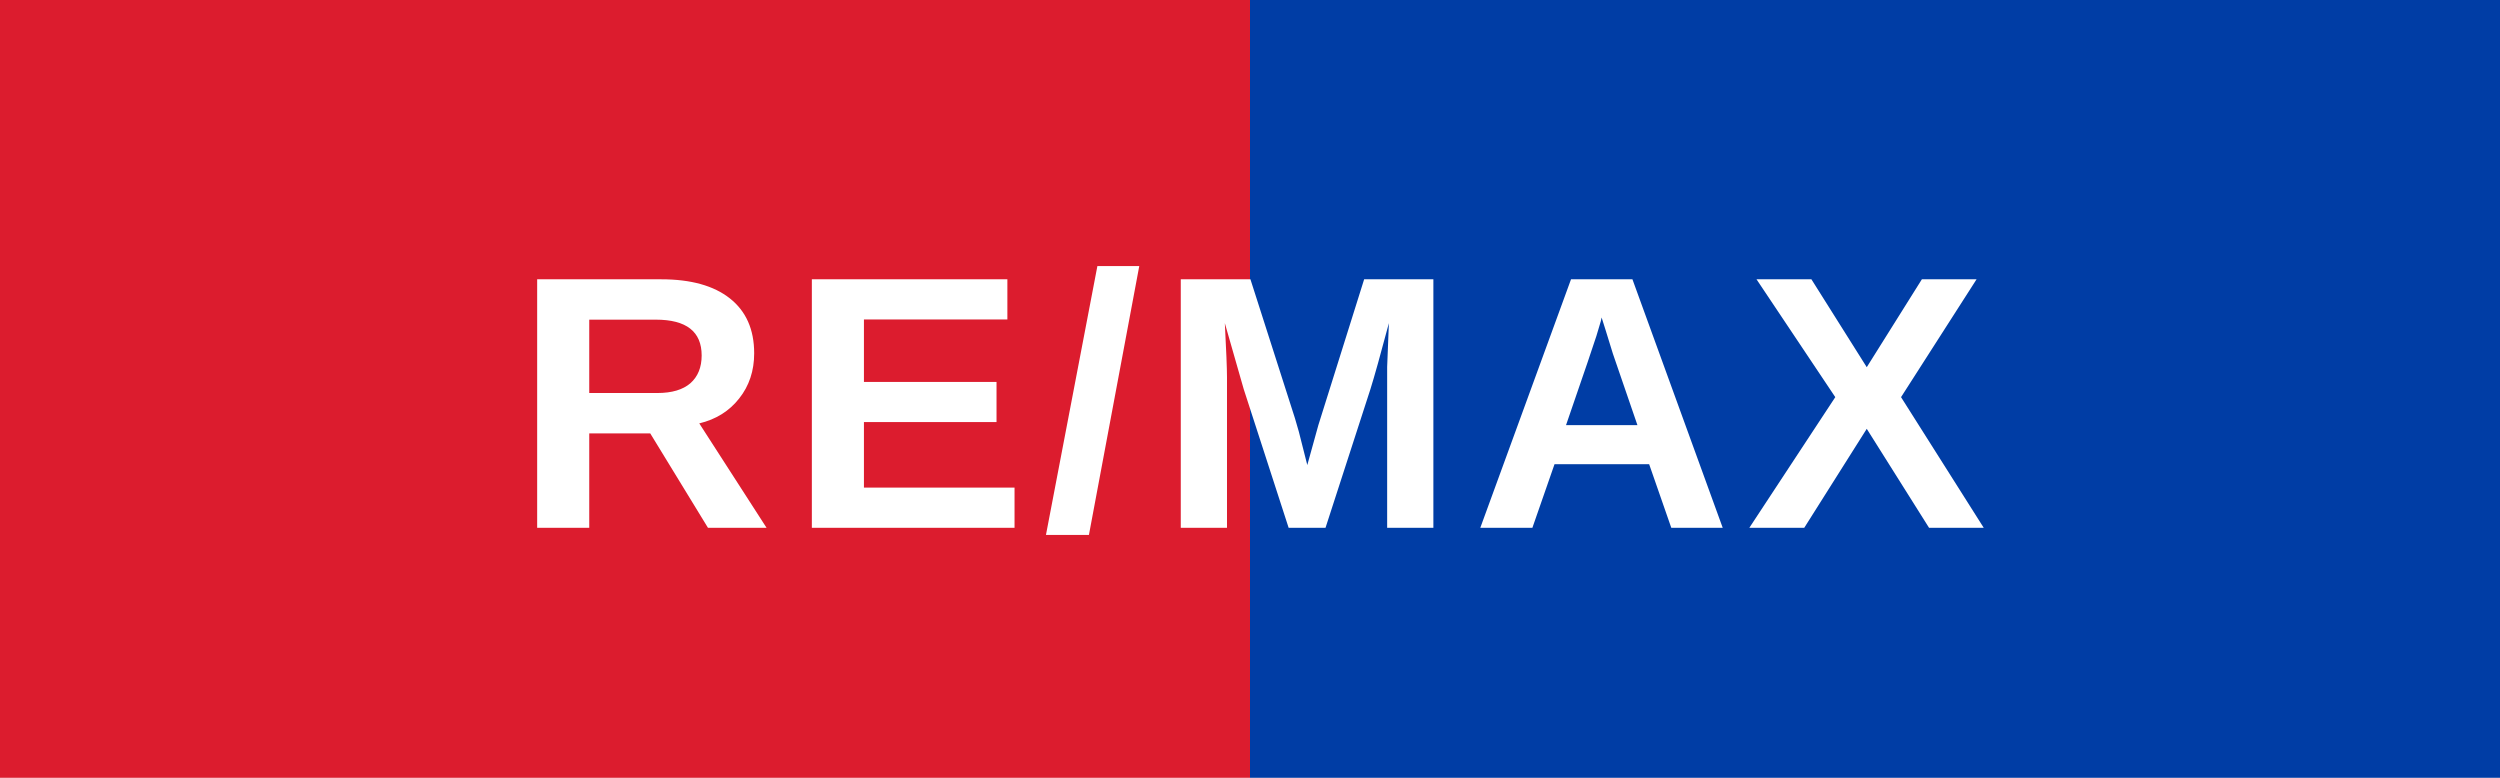
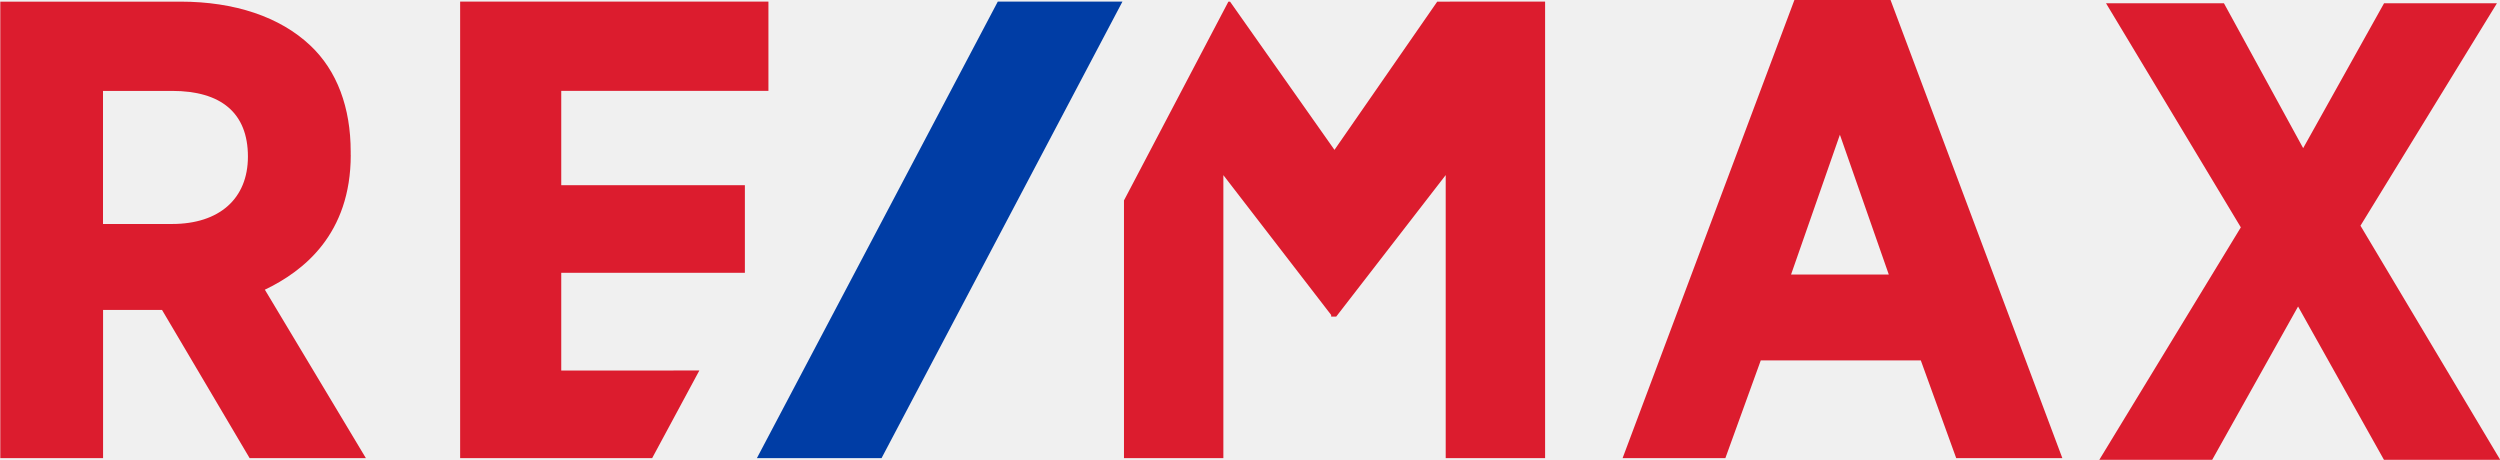
- <svg xmlns="http://www.w3.org/2000/svg" viewBox="0 0 180 56" width="180" height="56">
-   <rect x="0" y="0" width="90" height="56" fill="#DC1C2E" />
-   <rect x="90" y="0" width="90" height="56" fill="#003DA5" />
-   <text x="90" y="38" font-family="Arial Black, Arial, sans-serif" font-weight="900" font-size="26" fill="#FFFFFF" text-anchor="middle" letter-spacing="1">RE/MAX</text>
+ <svg xmlns="http://www.w3.org/2000/svg" width="978.46" height="180" version="1.1" viewBox="0 0 258.88 47.625">
+   <g transform="translate(226.83 29.401)">
+     <g transform="matrix(6.5934 0 0 6.5934 1268.8 164.45)">
+       <path d="m-221.33-26.967v-0.053c0-0.688-0.212-1.27-0.635-1.667-0.476-0.45-1.191-0.688-2.037-0.688h-2.831v7.17h1.614v-2.328h0.926l1.376 2.328h1.826l-1.587-2.646c0.609-0.291 1.349-0.873 1.349-2.117zm-1.614 0.026c0 0.661-0.45 1.058-1.191 1.058h-1.085v-2.09h1.085c0.767 0 1.191 0.344 1.191 1.032zm24.289-2.461-2.699 7.197h1.614l0.556-1.535h2.514l0.556 1.535h1.667l-2.699-7.197zm1.482 4.313h-1.535l0.767-2.196zm7.408-0.767 2.143-3.493h-1.773l-1.27 2.275-1.244-2.275h-1.852l2.117 3.519-2.223 3.651h1.773l1.349-2.408 1.349 2.408h1.826zm-28.258 2.275v-1.535h2.884v-1.376h-2.884v-1.482h3.254v-1.402h-4.842v7.17h3.016l0.741-1.376zm13.758-5.794-1.614 2.328-1.64-2.328h-0.026l-1.64 3.122v4.048h1.561v-4.445l1.693 2.196v0.026h0.079l1.72-2.223v4.445h1.561v-7.17z" stroke-width=".265" fill="#dc1c2e" />
+       <polygon transform="matrix(.26458 0 0 .26458 -226.83 -29.693)" points="59.2 1.2 44.9 28.3 52.3 28.3 66.6 1.2" fill="#003da5" />
+     </g>
+   </g>
</svg>
